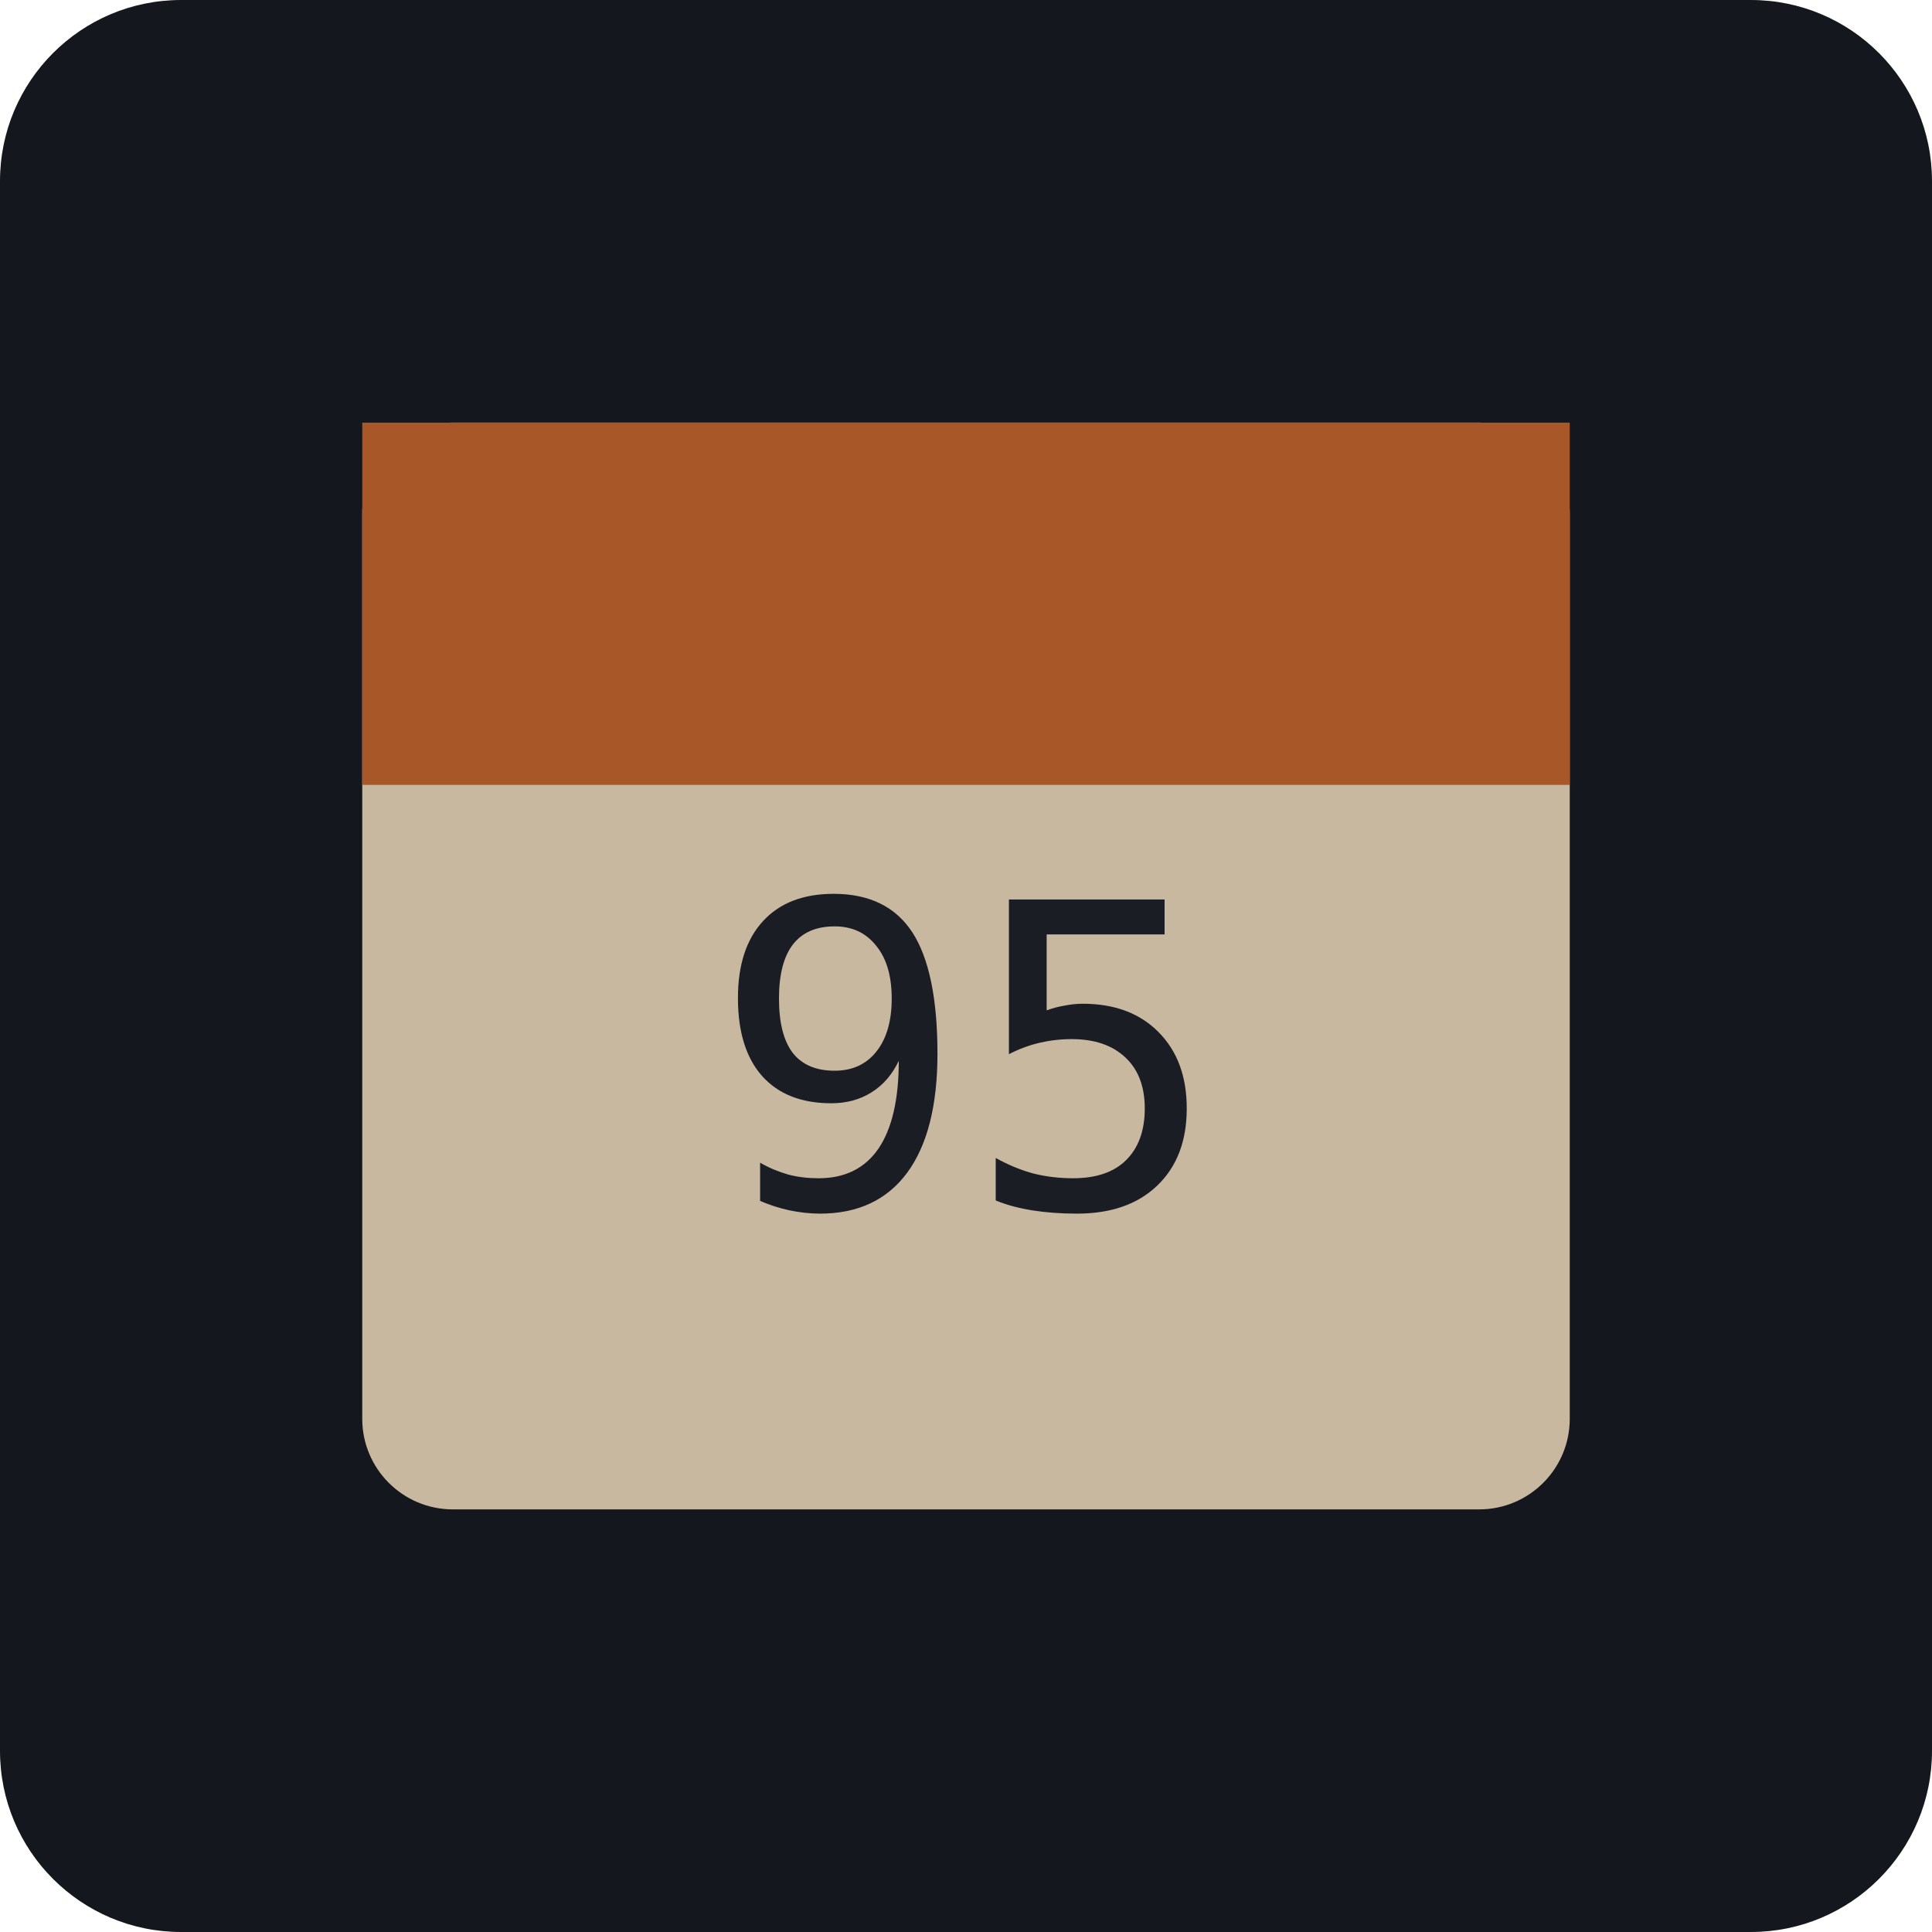
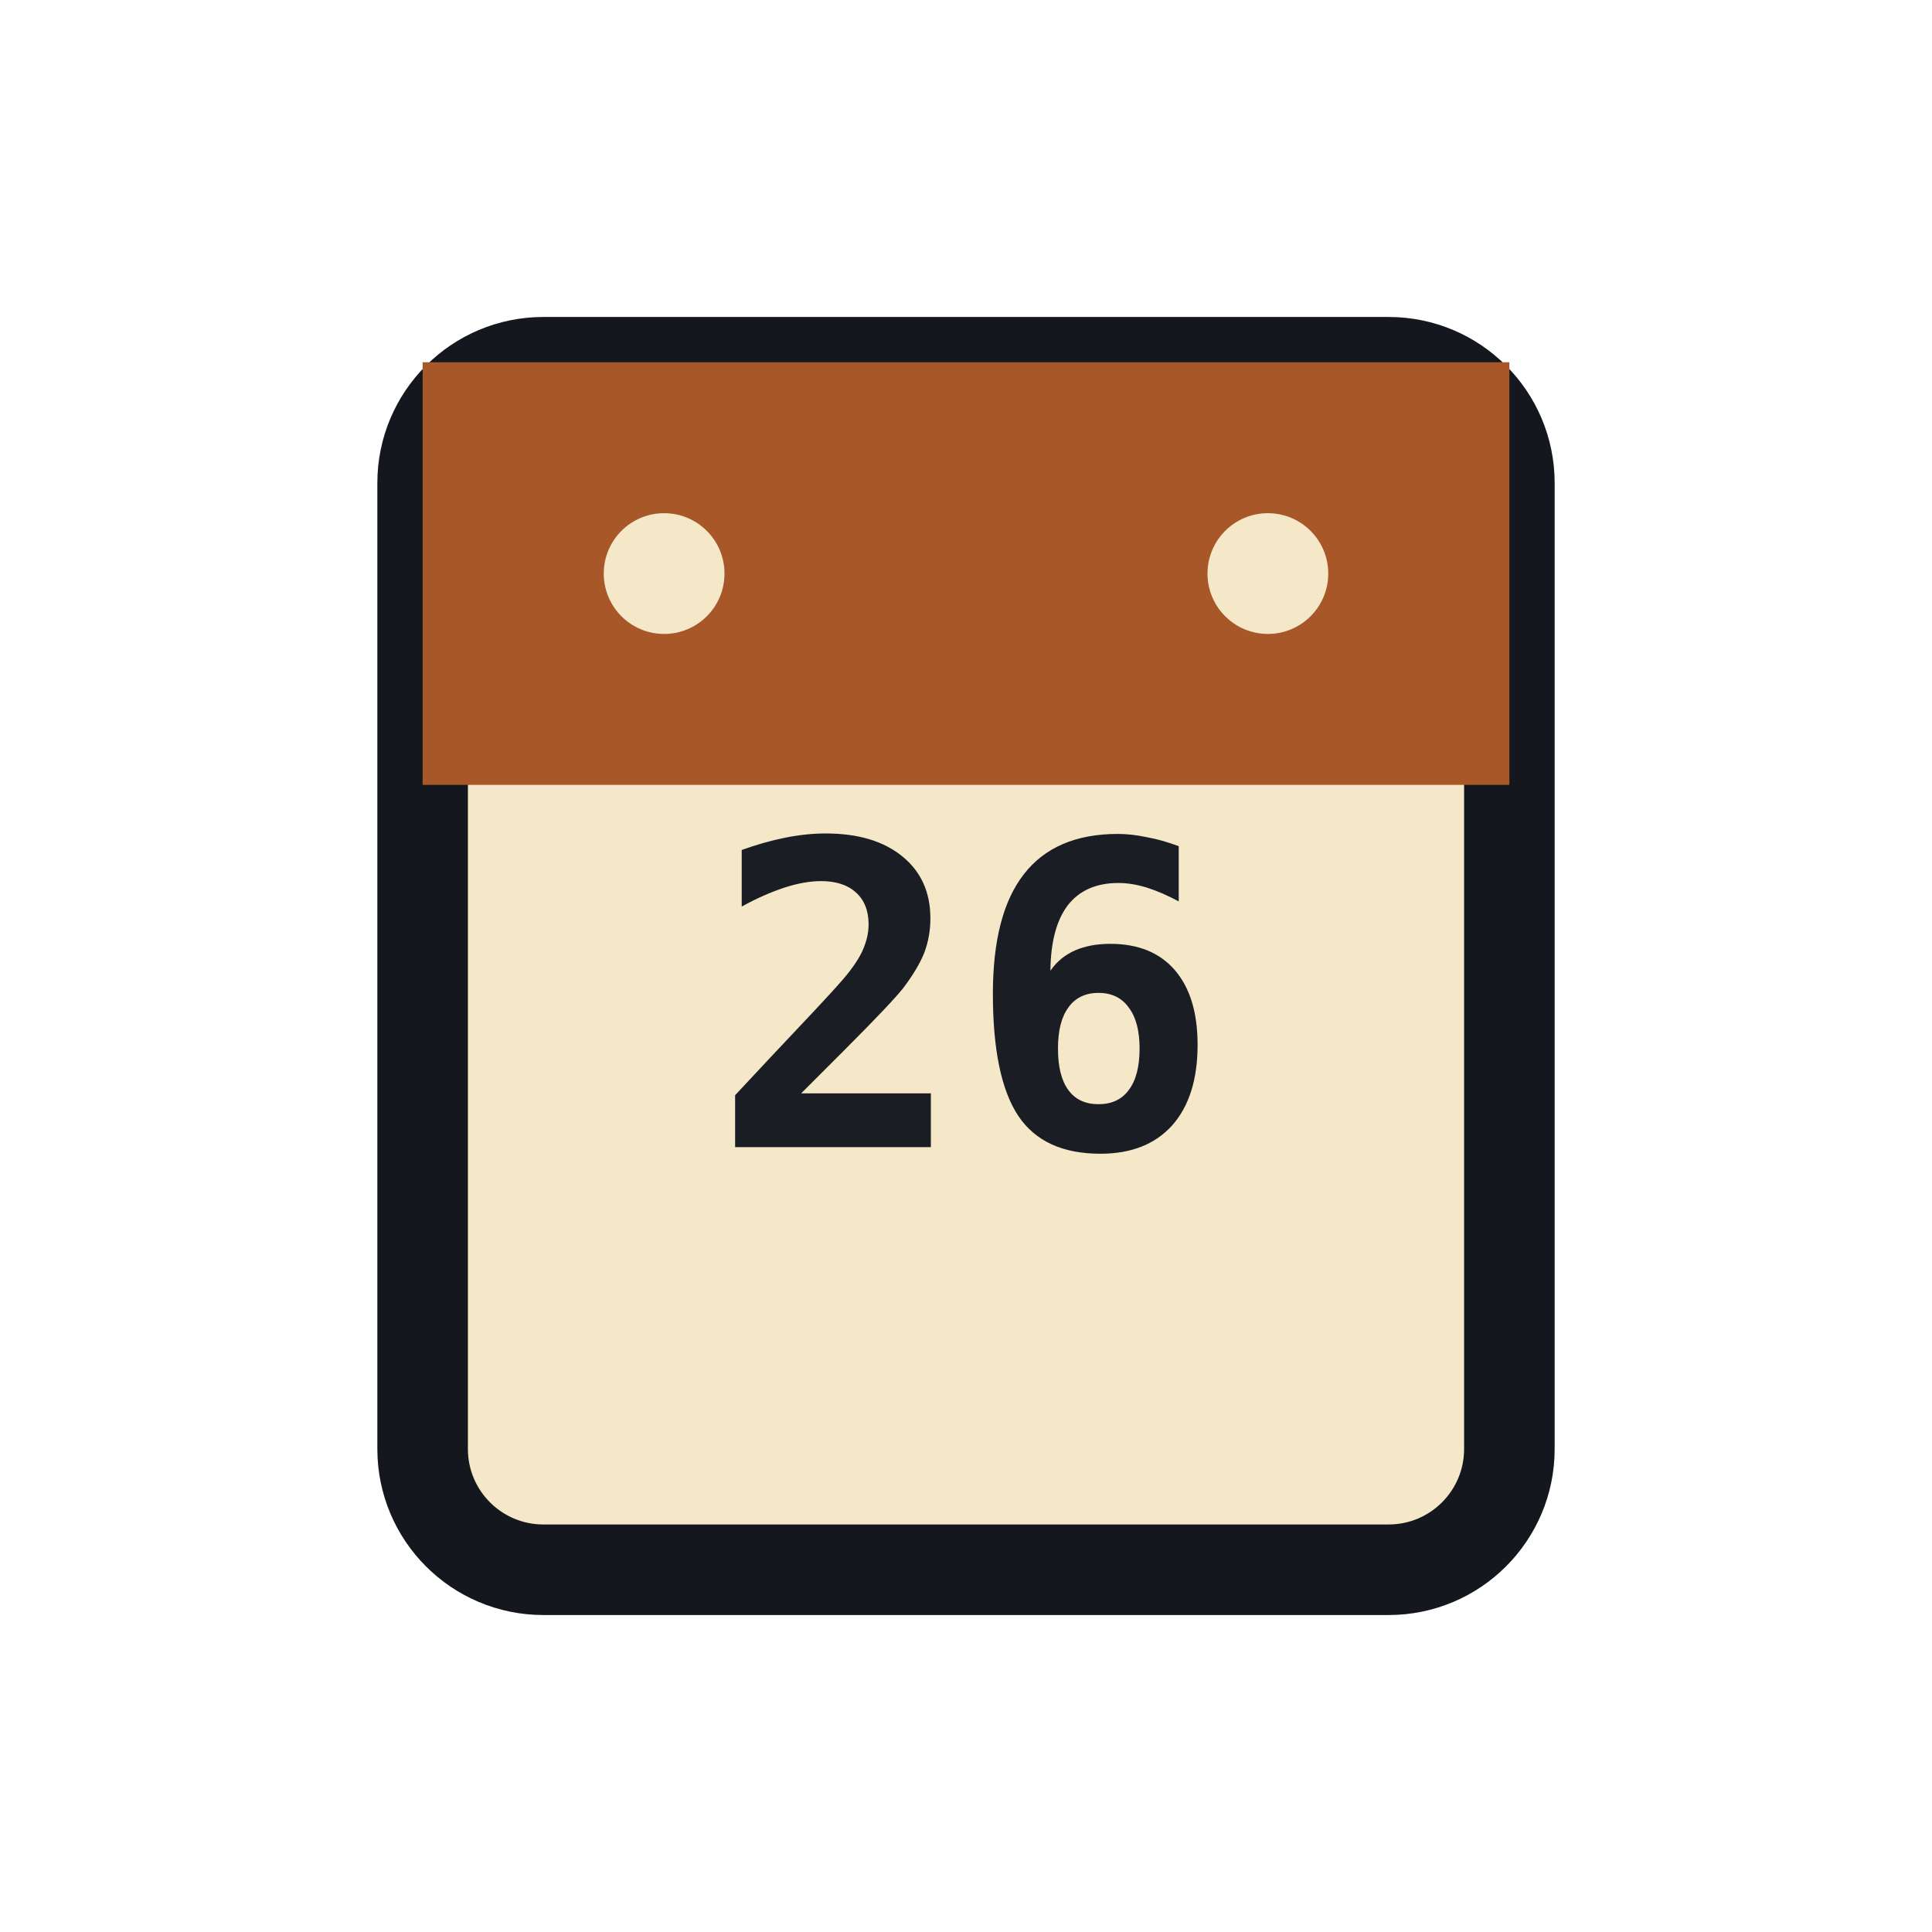
- <svg xmlns="http://www.w3.org/2000/svg" viewBox="0 0 64 64" role="img" aria-label="date dial-up">
-   <rect width="64" height="64" rx="6" fill="#14171D" />
-   <rect x="12" y="14" width="40" height="36" rx="3" fill="#C8B8A0" />
-   <rect x="12" y="14" width="40" height="12" fill="#A85828" />
-   <text x="32" y="40" text-anchor="middle" fill="#1A1D24" font-size="14" font-family="monospace">95</text>
+ <svg xmlns="http://www.w3.org/2000/svg" viewBox="0 0 64 64" role="img" aria-label="calendar">
+   <rect x="14" y="12" width="36" height="40" rx="4" fill="#F4E8C8" stroke="#14171D" stroke-width="3" />
+   <rect x="14" y="12" width="36" height="14" fill="#A85828" />
+   <circle cx="22" cy="19" r="2" fill="#F4E8C8" />
+   <circle cx="42" cy="19" r="2" fill="#F4E8C8" />
+   <text x="32" y="38" text-anchor="middle" fill="#1A1D24" font-size="14" font-weight="bold" font-family="monospace">26</text>
</svg>
